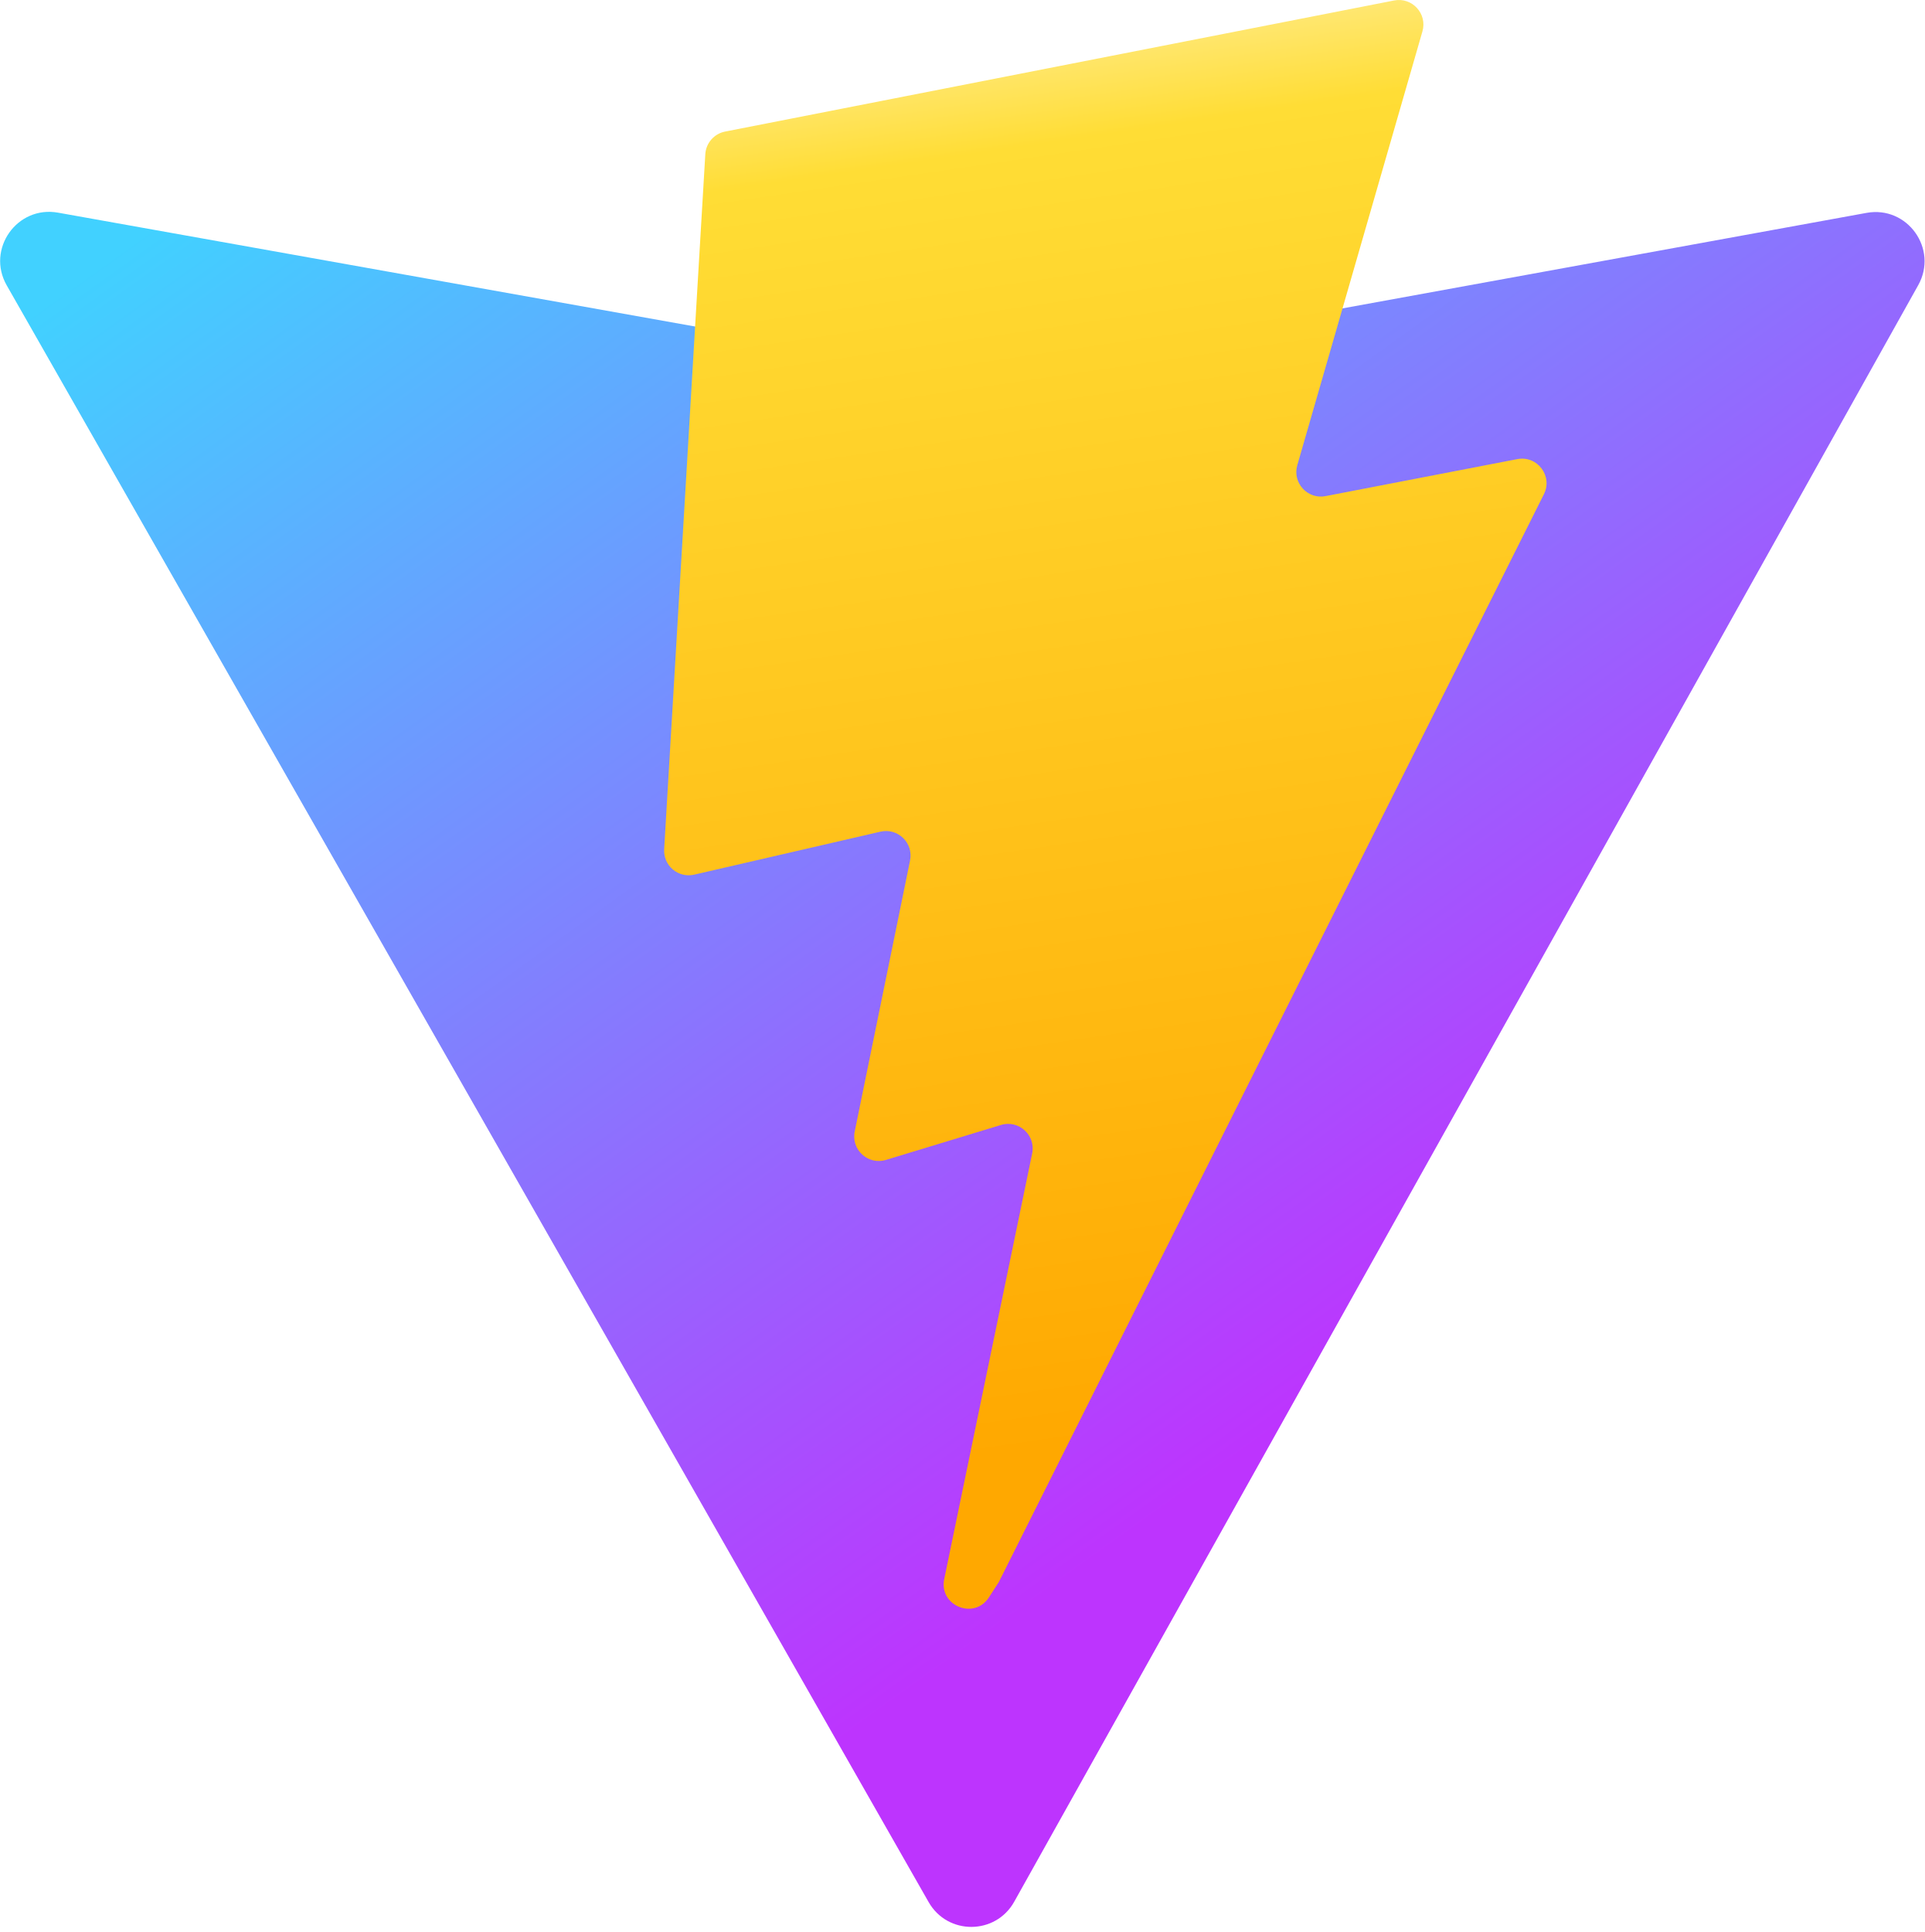
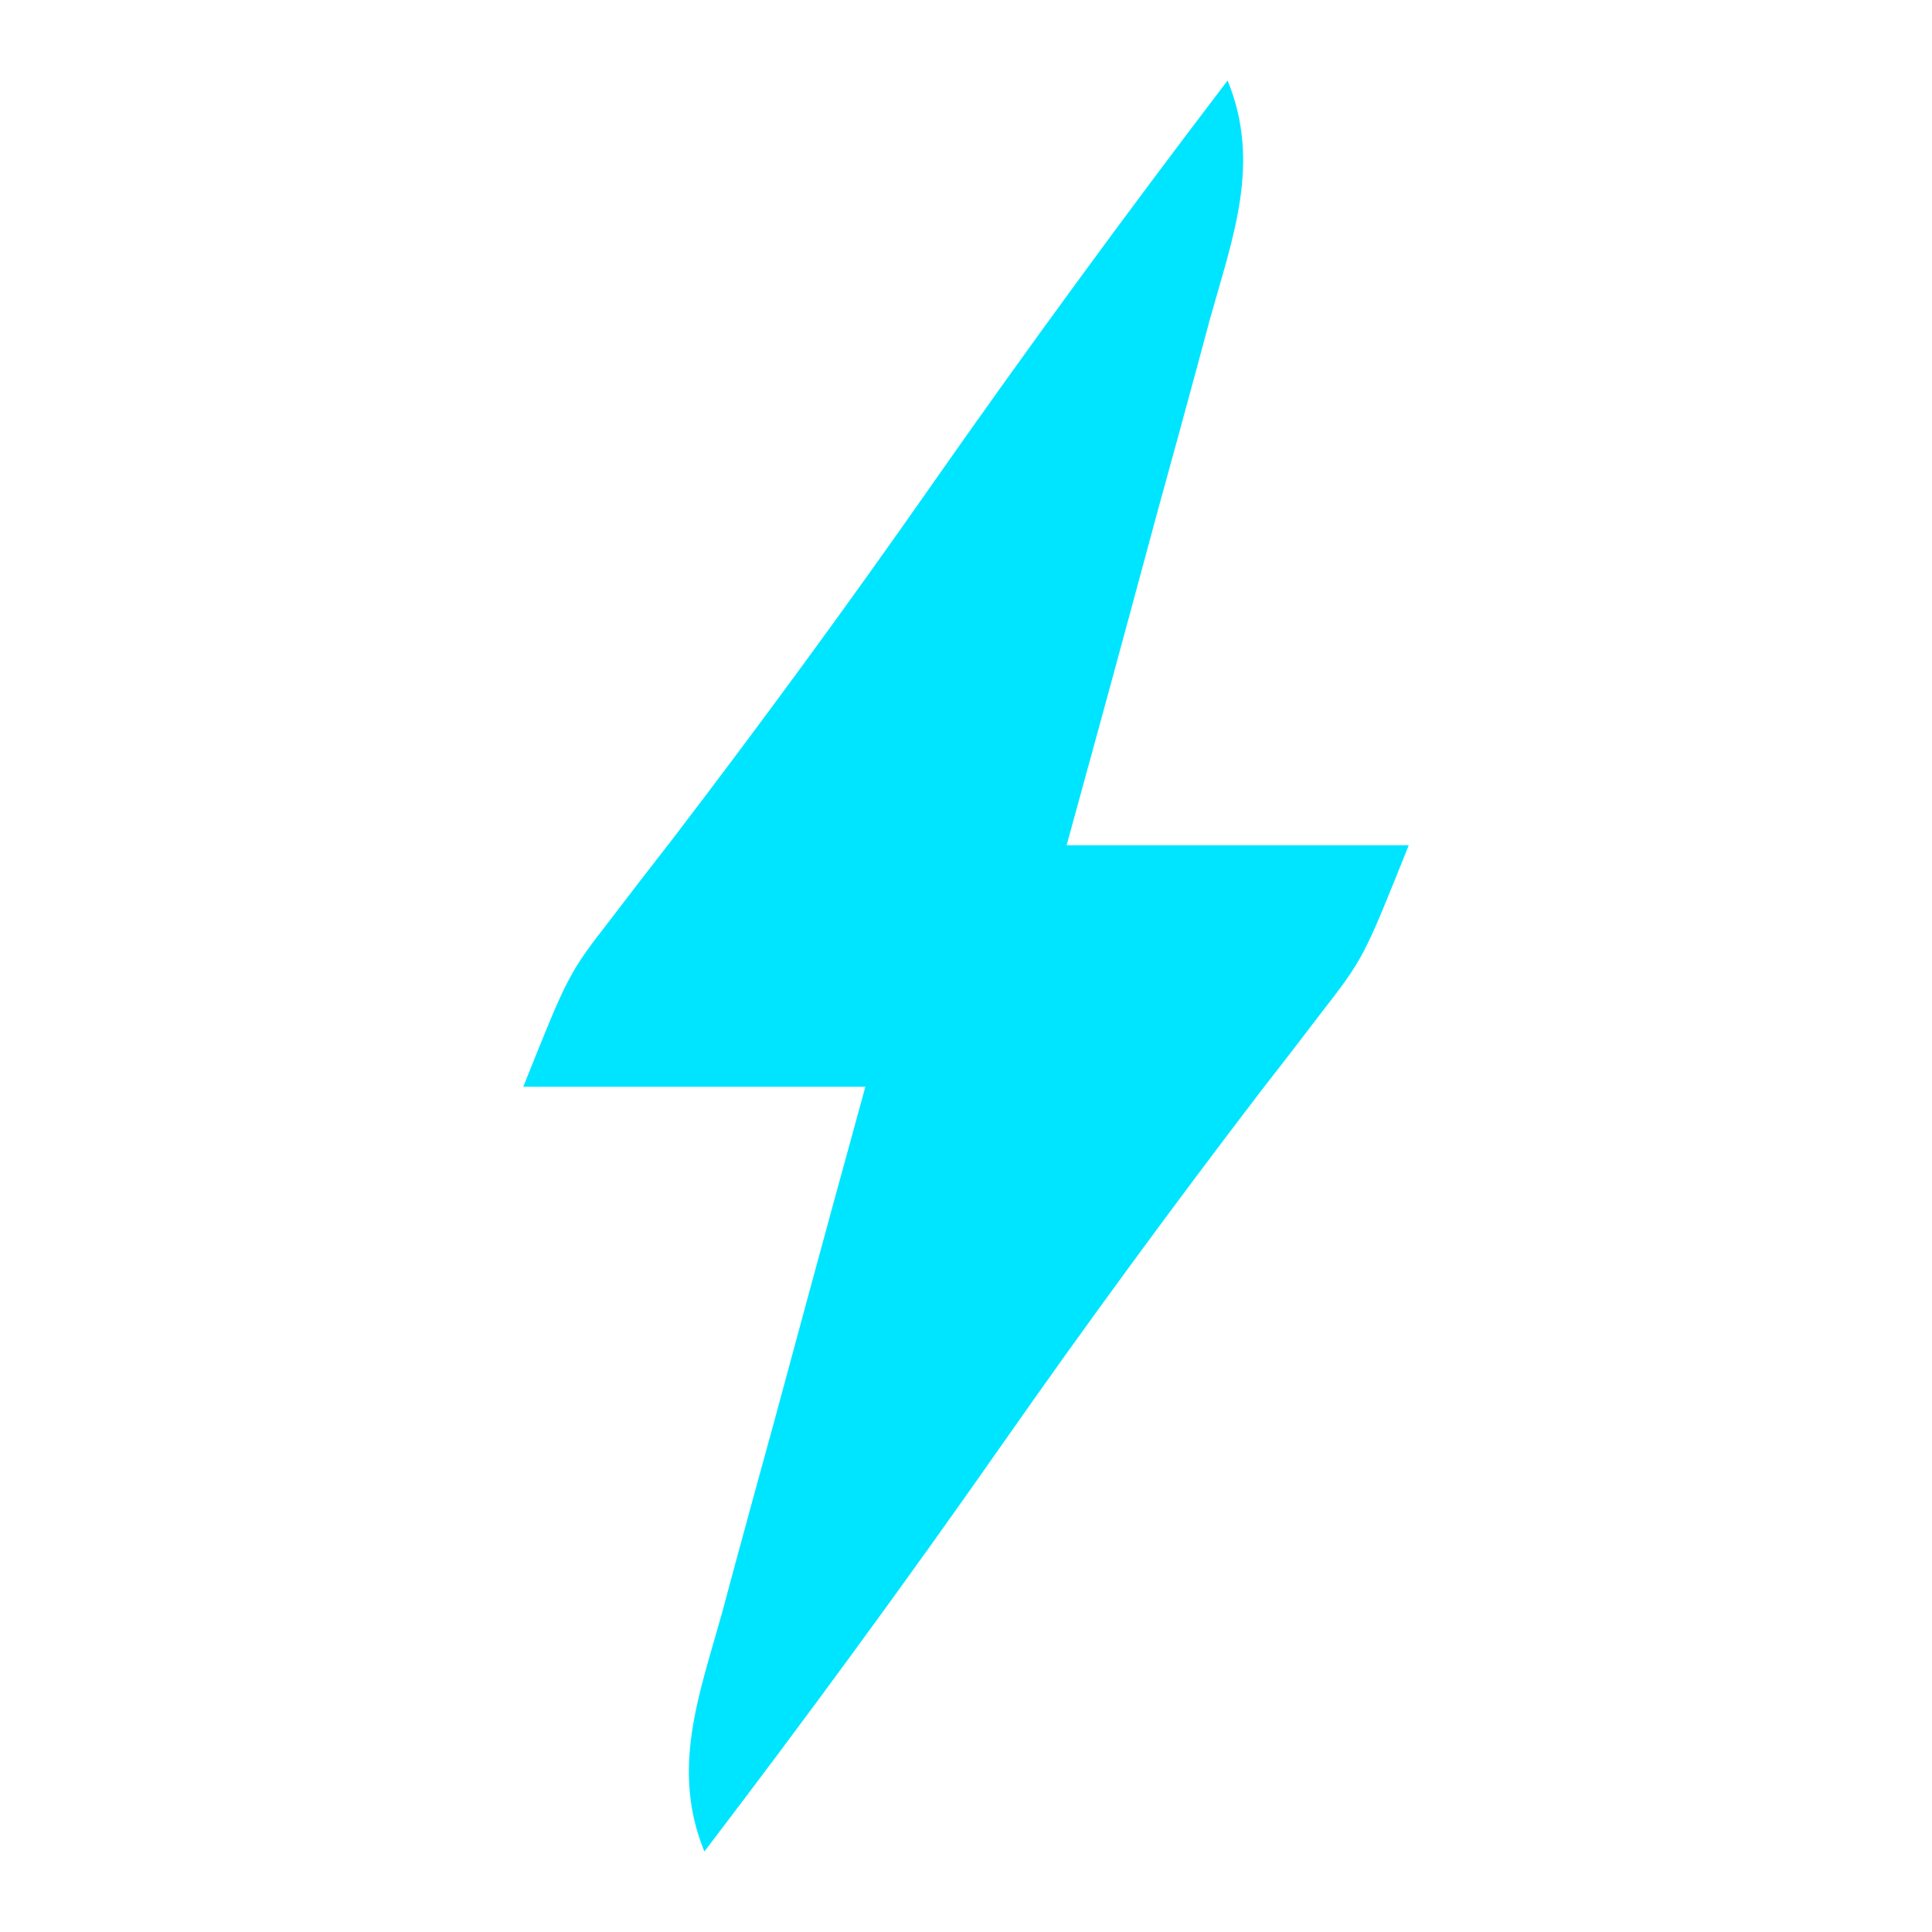
- <svg xmlns="http://www.w3.org/2000/svg" aria-hidden="true" role="img" class="iconify iconify--logos" width="31.88" height="32" preserveAspectRatio="xMidYMid meet" viewBox="0 0 256 257">
-   <defs>
-     <linearGradient id="IconifyId1813088fe1fbc01fb466" x1="-.828%" x2="57.636%" y1="7.652%" y2="78.411%">
-       <stop offset="0%" stop-color="#41D1FF" />
-       <stop offset="100%" stop-color="#BD34FE" />
-     </linearGradient>
-     <linearGradient id="IconifyId1813088fe1fbc01fb467" x1="43.376%" x2="50.316%" y1="2.242%" y2="89.03%">
-       <stop offset="0%" stop-color="#FFEA83" />
-       <stop offset="8.333%" stop-color="#FFDD35" />
-       <stop offset="100%" stop-color="#FFA800" />
-     </linearGradient>
-   </defs>
-   <path fill="url(#IconifyId1813088fe1fbc01fb466)" d="M255.153 37.938L134.897 252.976c-2.483 4.44-8.862 4.466-11.382.048L.875 37.958c-2.746-4.814 1.371-10.646 6.827-9.67l120.385 21.517a6.537 6.537 0 0 0 2.322-.004l117.867-21.483c5.438-.991 9.574 4.796 6.877 9.62Z" />
-   <path fill="url(#IconifyId1813088fe1fbc01fb467)" d="M185.432.063L96.44 17.501a3.268 3.268 0 0 0-2.634 3.014l-5.474 92.456a3.268 3.268 0 0 0 3.997 3.378l24.777-5.718c2.318-.535 4.413 1.507 3.936 3.838l-7.361 36.047c-.495 2.426 1.782 4.5 4.151 3.78l15.304-4.649c2.372-.72 4.652 1.36 4.15 3.788l-11.698 56.621c-.732 3.542 3.979 5.473 5.943 2.437l1.313-2.028l72.516-144.72c1.215-2.423-.88-5.186-3.54-4.672l-25.505 4.922c-2.396.462-4.435-1.77-3.759-4.114l16.646-57.705c.677-2.35-1.37-4.583-3.769-4.113Z" />
+ <svg xmlns="http://www.w3.org/2000/svg" version="1.1" width="96" height="96">
+   <path d="M0 0 C1.674 4.1 0.264 7.767 -0.871 11.828 C-1.072 12.577 -1.273 13.326 -1.481 14.098 C-2.124 16.484 -2.781 18.867 -3.438 21.25 C-3.877 22.87 -4.315 24.489 -4.752 26.109 C-5.823 30.076 -6.912 34.038 -8 38 C-2.39 38 3.22 38 9 38 C6.752 43.619 6.752 43.619 4.602 46.391 C4.128 47.009 3.655 47.627 3.167 48.265 C2.658 48.92 2.149 49.575 1.625 50.25 C-2.77 56.002 -7.041 61.817 -11.188 67.75 C-15.988 74.609 -20.921 81.344 -26 88 C-27.674 83.9 -26.264 80.233 -25.129 76.172 C-24.827 75.048 -24.827 75.048 -24.519 73.902 C-23.876 71.516 -23.219 69.133 -22.562 66.75 C-22.123 65.13 -21.685 63.511 -21.248 61.891 C-20.177 57.924 -19.088 53.962 -18 50 C-23.61 50 -29.22 50 -35 50 C-32.752 44.381 -32.752 44.381 -30.602 41.609 C-30.128 40.991 -29.655 40.373 -29.167 39.735 C-28.404 38.753 -28.404 38.753 -27.625 37.75 C-23.23 31.998 -18.959 26.183 -14.812 20.25 C-10.012 13.391 -5.079 6.656 0 0 Z " fill="#00E5FF" transform="translate(61,4)" />
</svg>
